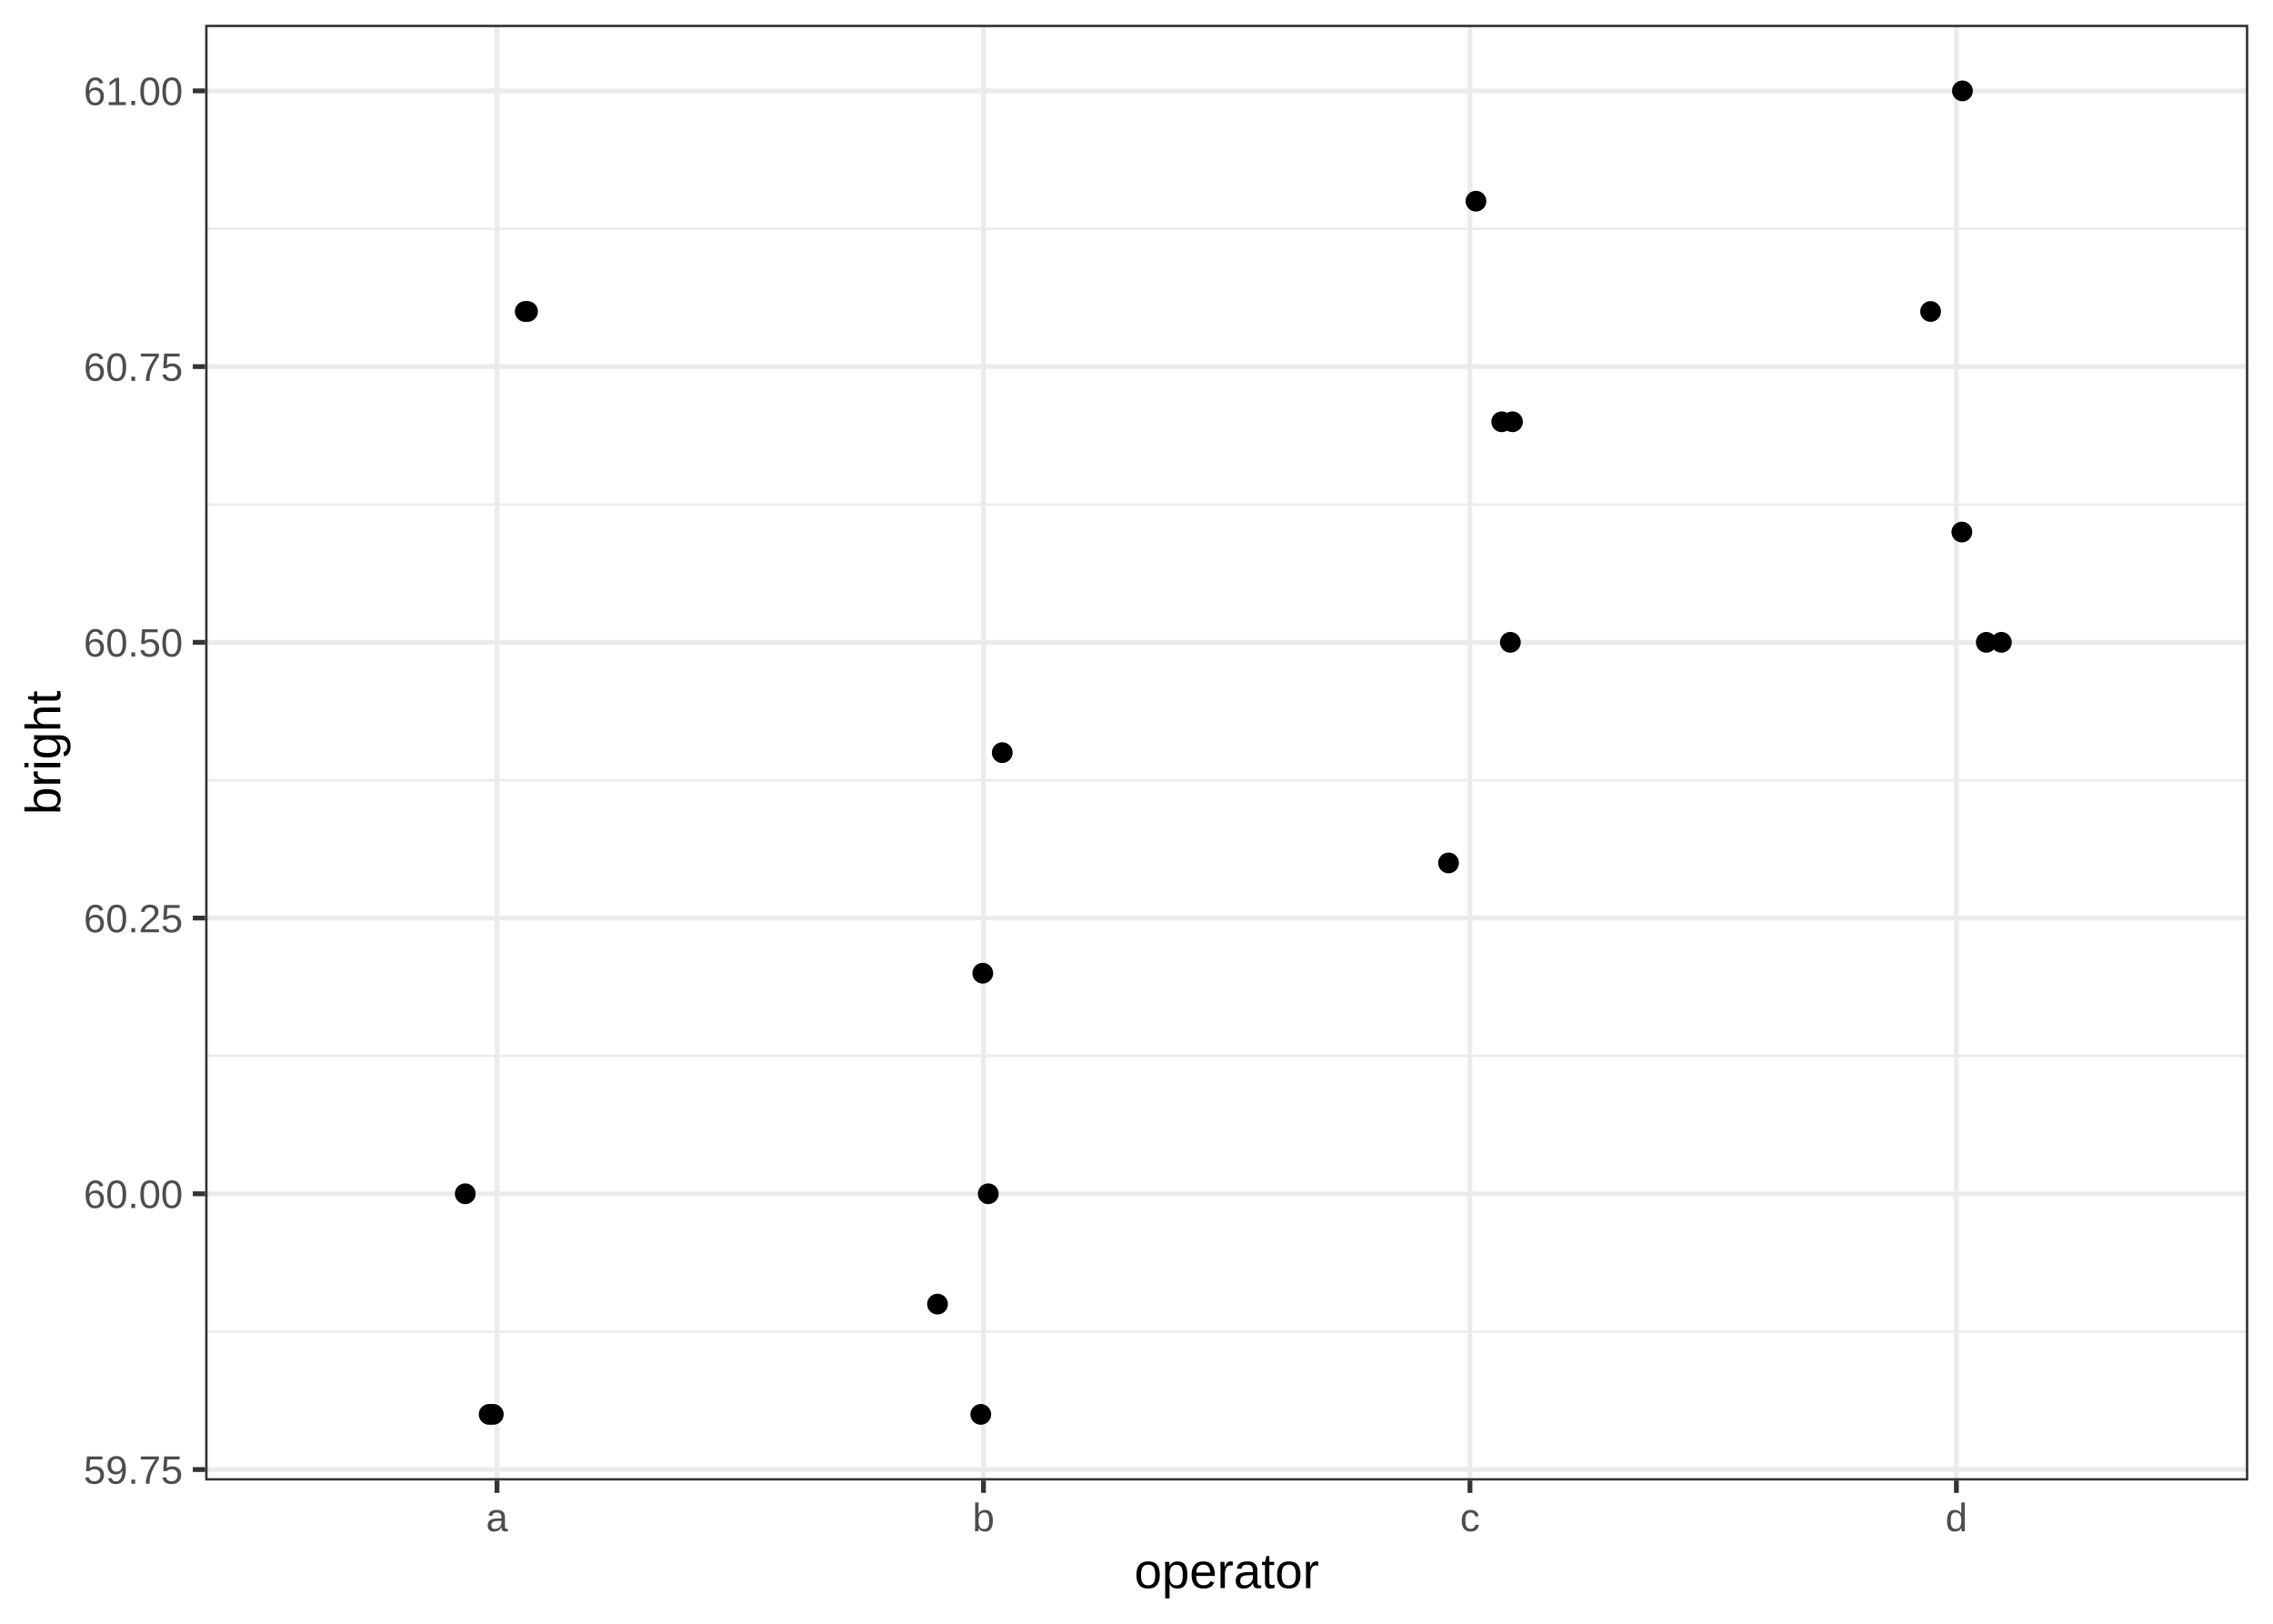
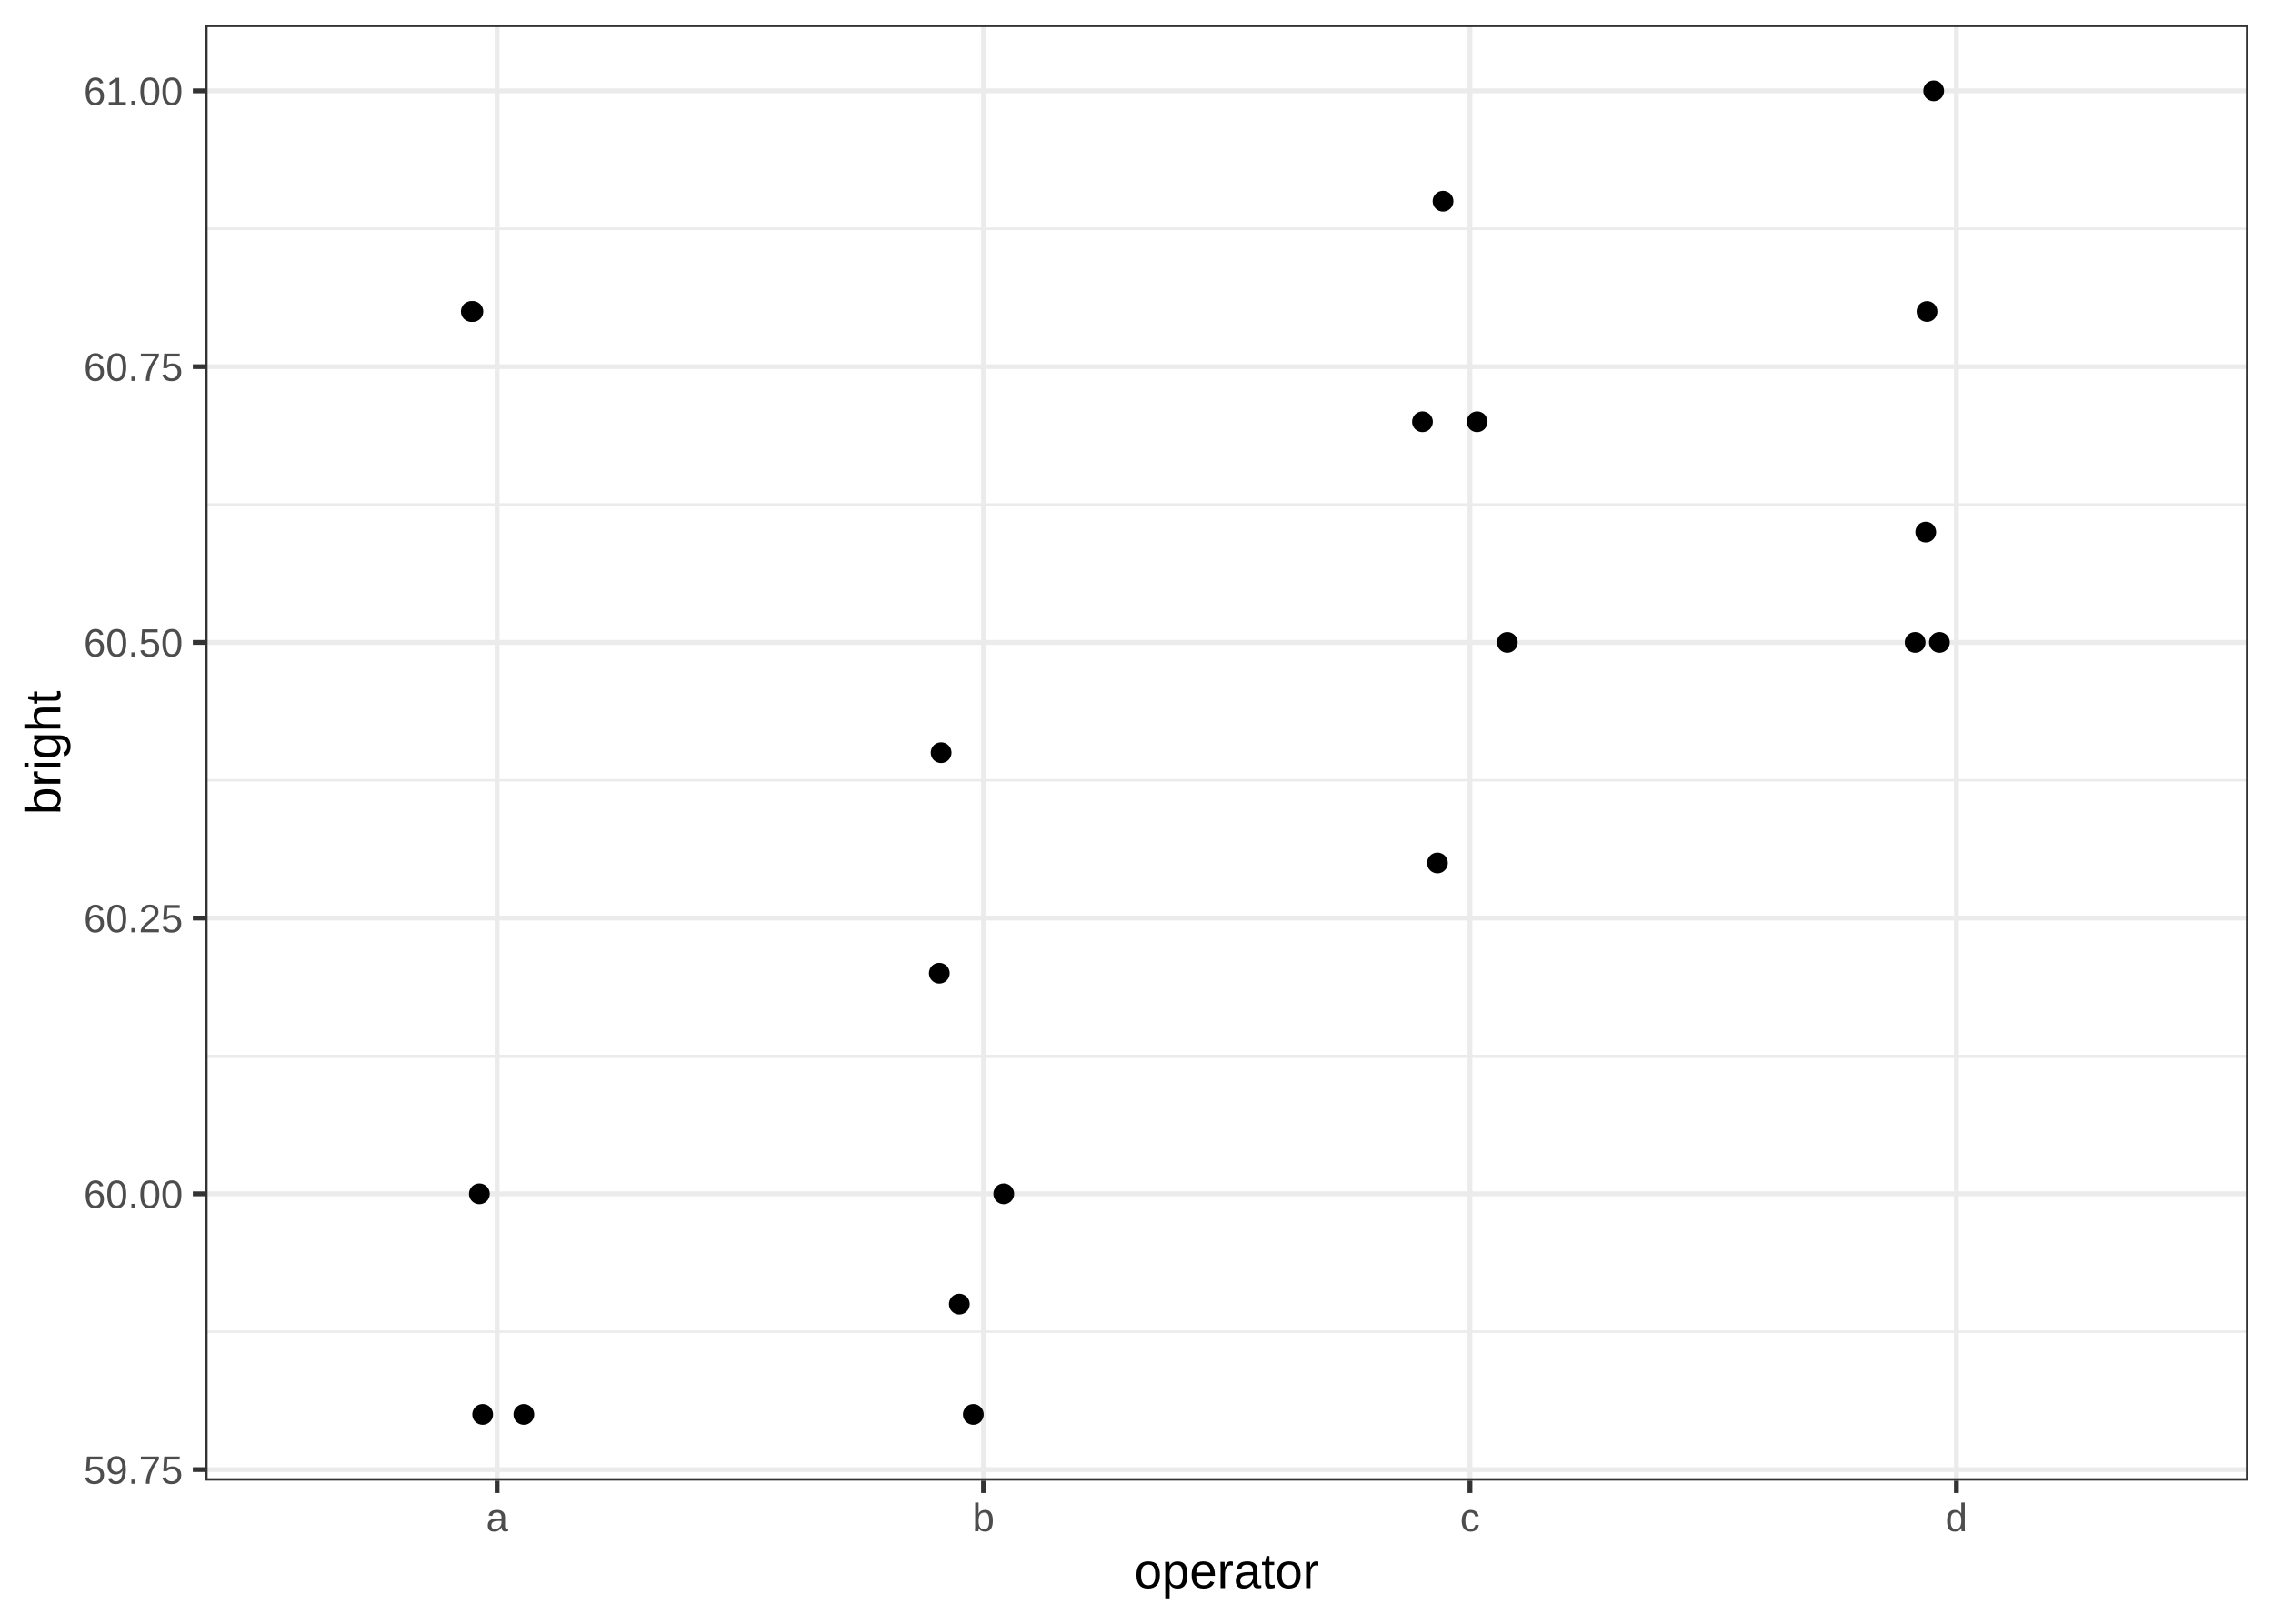
<svg xmlns="http://www.w3.org/2000/svg" class="svglite" width="504.00pt" height="360.00pt" viewBox="0 0 504.00 360.00">
  <defs>
    <style type="text/css">
    .svglite line, .svglite polyline, .svglite polygon, .svglite path, .svglite rect, .svglite circle {
      fill: none;
      stroke: #000000;
      stroke-linecap: round;
      stroke-linejoin: round;
      stroke-miterlimit: 10.00;
    }
    .svglite text {
      white-space: pre;
    }
  </style>
  </defs>
  <rect width="100%" height="100%" style="stroke: none; fill: #FFFFFF;" />
  <defs>
    <clipPath id="cpMC4wMHw1MDQuMDB8MC4wMHwzNjAuMDA=">
      <rect x="0.00" y="0.00" width="504.00" height="360.00" />
    </clipPath>
  </defs>
  <g clip-path="url(#cpMC4wMHw1MDQuMDB8MC4wMHwzNjAuMDA=)">
    <rect x="0.00" y="0.00" width="504.00" height="360.00" style="stroke-width: 1.07; stroke: #FFFFFF; fill: #FFFFFF;" />
  </g>
  <defs>
-     <clipPath id="cpNDUuNDl8NDk4LjUyfDUuNDh8MzI4LjI1">
-       <rect x="45.49" y="5.48" width="453.03" height="322.77" />
+     <clipPath id="cpNDUuNTB8NDk4LjUyfDUuNDh8MzI4LjI3">
+       <rect x="45.50" y="5.48" width="453.02" height="322.79" />
    </clipPath>
  </defs>
-   <g clip-path="url(#cpNDUuNDl8NDk4LjUyfDUuNDh8MzI4LjI1)">
-     <rect x="45.49" y="5.48" width="453.03" height="322.77" style="stroke-width: 1.07; stroke: none; fill: #FFFFFF;" />
-     <polyline points="45.49,295.24 498.52,295.24 " style="stroke-width: 0.53; stroke: #EBEBEB; stroke-linecap: butt;" />
-     <polyline points="45.49,234.11 498.52,234.11 " style="stroke-width: 0.53; stroke: #EBEBEB; stroke-linecap: butt;" />
-     <polyline points="45.49,172.98 498.52,172.98 " style="stroke-width: 0.53; stroke: #EBEBEB; stroke-linecap: butt;" />
-     <polyline points="45.49,111.85 498.52,111.85 " style="stroke-width: 0.53; stroke: #EBEBEB; stroke-linecap: butt;" />
-     <polyline points="45.49,50.72 498.52,50.72 " style="stroke-width: 0.53; stroke: #EBEBEB; stroke-linecap: butt;" />
-     <polyline points="45.49,325.81 498.52,325.81 " style="stroke-width: 1.07; stroke: #EBEBEB; stroke-linecap: butt;" />
-     <polyline points="45.49,264.67 498.52,264.67 " style="stroke-width: 1.07; stroke: #EBEBEB; stroke-linecap: butt;" />
-     <polyline points="45.49,203.54 498.52,203.54 " style="stroke-width: 1.07; stroke: #EBEBEB; stroke-linecap: butt;" />
-     <polyline points="45.49,142.41 498.52,142.41 " style="stroke-width: 1.07; stroke: #EBEBEB; stroke-linecap: butt;" />
-     <polyline points="45.49,81.28 498.52,81.28 " style="stroke-width: 1.07; stroke: #EBEBEB; stroke-linecap: butt;" />
-     <polyline points="45.49,20.15 498.52,20.15 " style="stroke-width: 1.07; stroke: #EBEBEB; stroke-linecap: butt;" />
-     <polyline points="110.21,328.25 110.21,5.48 " style="stroke-width: 1.07; stroke: #EBEBEB; stroke-linecap: butt;" />
-     <polyline points="218.07,328.25 218.07,5.48 " style="stroke-width: 1.07; stroke: #EBEBEB; stroke-linecap: butt;" />
-     <polyline points="325.94,328.25 325.94,5.48 " style="stroke-width: 1.07; stroke: #EBEBEB; stroke-linecap: butt;" />
-     <polyline points="433.80,328.25 433.80,5.48 " style="stroke-width: 1.07; stroke: #EBEBEB; stroke-linecap: butt;" />
-     <circle cx="108.46" cy="313.58" r="1.95" style="stroke-width: 0.71; fill: #000000;" />
-     <circle cx="103.16" cy="264.67" r="1.95" style="stroke-width: 0.71; fill: #000000;" />
-     <circle cx="116.46" cy="69.06" r="1.95" style="stroke-width: 0.71; fill: #000000;" />
-     <circle cx="116.97" cy="69.06" r="1.95" style="stroke-width: 0.71; fill: #000000;" />
-     <circle cx="109.38" cy="313.58" r="1.95" style="stroke-width: 0.71; fill: #000000;" />
-     <circle cx="217.47" cy="313.58" r="1.95" style="stroke-width: 0.71; fill: #000000;" />
-     <circle cx="217.91" cy="215.77" r="1.95" style="stroke-width: 0.71; fill: #000000;" />
-     <circle cx="222.23" cy="166.87" r="1.95" style="stroke-width: 0.71; fill: #000000;" />
-     <circle cx="207.88" cy="289.13" r="1.95" style="stroke-width: 0.71; fill: #000000;" />
-     <circle cx="219.13" cy="264.67" r="1.95" style="stroke-width: 0.71; fill: #000000;" />
-     <circle cx="332.98" cy="93.51" r="1.95" style="stroke-width: 0.71; fill: #000000;" />
-     <circle cx="335.37" cy="93.51" r="1.95" style="stroke-width: 0.71; fill: #000000;" />
-     <circle cx="334.90" cy="142.41" r="1.95" style="stroke-width: 0.71; fill: #000000;" />
-     <circle cx="327.27" cy="44.60" r="1.95" style="stroke-width: 0.71; fill: #000000;" />
-     <circle cx="321.19" cy="191.32" r="1.95" style="stroke-width: 0.71; fill: #000000;" />
-     <circle cx="435.14" cy="20.15" r="1.95" style="stroke-width: 0.71; fill: #000000;" />
-     <circle cx="428.08" cy="69.06" r="1.95" style="stroke-width: 0.71; fill: #000000;" />
-     <circle cx="435.01" cy="117.96" r="1.95" style="stroke-width: 0.71; fill: #000000;" />
-     <circle cx="440.43" cy="142.41" r="1.95" style="stroke-width: 0.71; fill: #000000;" />
-     <circle cx="443.78" cy="142.41" r="1.95" style="stroke-width: 0.71; fill: #000000;" />
-     <rect x="45.49" y="5.48" width="453.03" height="322.77" style="stroke-width: 1.07; stroke: #333333;" />
+   <g clip-path="url(#cpNDUuNTB8NDk4LjUyfDUuNDh8MzI4LjI3)">
+     <rect x="45.50" y="5.48" width="453.02" height="322.79" style="stroke-width: 1.07; stroke: none; fill: #FFFFFF;" />
+     <polyline points="45.50,295.25 498.52,295.25 " style="stroke-width: 0.53; stroke: #EBEBEB; stroke-linecap: butt;" />
+     <polyline points="45.50,234.12 498.52,234.12 " style="stroke-width: 0.53; stroke: #EBEBEB; stroke-linecap: butt;" />
+     <polyline points="45.50,172.99 498.52,172.99 " style="stroke-width: 0.53; stroke: #EBEBEB; stroke-linecap: butt;" />
+     <polyline points="45.50,111.85 498.52,111.85 " style="stroke-width: 0.53; stroke: #EBEBEB; stroke-linecap: butt;" />
+     <polyline points="45.50,50.72 498.52,50.72 " style="stroke-width: 0.53; stroke: #EBEBEB; stroke-linecap: butt;" />
+     <polyline points="45.50,325.82 498.52,325.82 " style="stroke-width: 1.07; stroke: #EBEBEB; stroke-linecap: butt;" />
+     <polyline points="45.50,264.69 498.52,264.69 " style="stroke-width: 1.07; stroke: #EBEBEB; stroke-linecap: butt;" />
+     <polyline points="45.50,203.55 498.52,203.55 " style="stroke-width: 1.07; stroke: #EBEBEB; stroke-linecap: butt;" />
+     <polyline points="45.50,142.42 498.52,142.42 " style="stroke-width: 1.07; stroke: #EBEBEB; stroke-linecap: butt;" />
+     <polyline points="45.50,81.29 498.52,81.29 " style="stroke-width: 1.07; stroke: #EBEBEB; stroke-linecap: butt;" />
+     <polyline points="45.50,20.15 498.52,20.15 " style="stroke-width: 1.07; stroke: #EBEBEB; stroke-linecap: butt;" />
+     <polyline points="110.22,328.27 110.22,5.48 " style="stroke-width: 1.07; stroke: #EBEBEB; stroke-linecap: butt;" />
+     <polyline points="218.08,328.27 218.08,5.48 " style="stroke-width: 1.07; stroke: #EBEBEB; stroke-linecap: butt;" />
+     <polyline points="325.94,328.27 325.94,5.48 " style="stroke-width: 1.07; stroke: #EBEBEB; stroke-linecap: butt;" />
+     <polyline points="433.80,328.27 433.80,5.48 " style="stroke-width: 1.07; stroke: #EBEBEB; stroke-linecap: butt;" />
+     <circle cx="116.15" cy="313.59" r="1.95" style="stroke-width: 0.71; fill: #000000;" />
+     <circle cx="106.29" cy="264.69" r="1.95" style="stroke-width: 0.71; fill: #000000;" />
+     <circle cx="104.85" cy="69.06" r="1.95" style="stroke-width: 0.71; fill: #000000;" />
+     <circle cx="104.50" cy="69.06" r="1.95" style="stroke-width: 0.71; fill: #000000;" />
+     <circle cx="107.02" cy="313.59" r="1.95" style="stroke-width: 0.71; fill: #000000;" />
+     <circle cx="215.82" cy="313.59" r="1.95" style="stroke-width: 0.71; fill: #000000;" />
+     <circle cx="208.28" cy="215.78" r="1.95" style="stroke-width: 0.71; fill: #000000;" />
+     <circle cx="208.68" cy="166.87" r="1.95" style="stroke-width: 0.71; fill: #000000;" />
+     <circle cx="212.72" cy="289.14" r="1.95" style="stroke-width: 0.71; fill: #000000;" />
+     <circle cx="222.57" cy="264.69" r="1.95" style="stroke-width: 0.71; fill: #000000;" />
+     <circle cx="327.53" cy="93.51" r="1.95" style="stroke-width: 0.71; fill: #000000;" />
+     <circle cx="315.41" cy="93.51" r="1.95" style="stroke-width: 0.71; fill: #000000;" />
+     <circle cx="334.22" cy="142.42" r="1.95" style="stroke-width: 0.71; fill: #000000;" />
+     <circle cx="319.97" cy="44.61" r="1.95" style="stroke-width: 0.71; fill: #000000;" />
+     <circle cx="318.73" cy="191.33" r="1.95" style="stroke-width: 0.71; fill: #000000;" />
+     <circle cx="428.76" cy="20.15" r="1.95" style="stroke-width: 0.71; fill: #000000;" />
+     <circle cx="427.28" cy="69.06" r="1.95" style="stroke-width: 0.71; fill: #000000;" />
+     <circle cx="427.00" cy="117.97" r="1.95" style="stroke-width: 0.71; fill: #000000;" />
+     <circle cx="424.65" cy="142.42" r="1.95" style="stroke-width: 0.71; fill: #000000;" />
+     <circle cx="430.03" cy="142.42" r="1.95" style="stroke-width: 0.71; fill: #000000;" />
+     <rect x="45.50" y="5.48" width="453.02" height="322.79" style="stroke-width: 1.07; stroke: #333333;" />
  </g>
  <g clip-path="url(#cpMC4wMHw1MDQuMDB8MC4wMHwzNjAuMDA=)">
-     <text x="40.56" y="328.96" text-anchor="end" style="font-size: 8.80px;fill: #4D4D4D; font-family: &quot;Arial&quot;;" textLength="22.02px" lengthAdjust="spacingAndGlyphs">59.75</text>
-     <text x="40.56" y="267.83" text-anchor="end" style="font-size: 8.80px;fill: #4D4D4D; font-family: &quot;Arial&quot;;" textLength="22.02px" lengthAdjust="spacingAndGlyphs">60.00</text>
-     <text x="40.56" y="206.70" text-anchor="end" style="font-size: 8.80px;fill: #4D4D4D; font-family: &quot;Arial&quot;;" textLength="22.02px" lengthAdjust="spacingAndGlyphs">60.25</text>
-     <text x="40.56" y="145.57" text-anchor="end" style="font-size: 8.80px;fill: #4D4D4D; font-family: &quot;Arial&quot;;" textLength="22.02px" lengthAdjust="spacingAndGlyphs">60.50</text>
-     <text x="40.56" y="84.44" text-anchor="end" style="font-size: 8.80px;fill: #4D4D4D; font-family: &quot;Arial&quot;;" textLength="22.02px" lengthAdjust="spacingAndGlyphs">60.75</text>
-     <text x="40.56" y="23.30" text-anchor="end" style="font-size: 8.80px;fill: #4D4D4D; font-family: &quot;Arial&quot;;" textLength="22.02px" lengthAdjust="spacingAndGlyphs">61.00</text>
-     <polyline points="42.75,325.81 45.49,325.81 " style="stroke-width: 1.07; stroke: #333333; stroke-linecap: butt;" />
-     <polyline points="42.75,264.67 45.49,264.67 " style="stroke-width: 1.07; stroke: #333333; stroke-linecap: butt;" />
-     <polyline points="42.75,203.54 45.49,203.54 " style="stroke-width: 1.07; stroke: #333333; stroke-linecap: butt;" />
-     <polyline points="42.75,142.41 45.49,142.41 " style="stroke-width: 1.07; stroke: #333333; stroke-linecap: butt;" />
-     <polyline points="42.75,81.28 45.49,81.28 " style="stroke-width: 1.07; stroke: #333333; stroke-linecap: butt;" />
-     <polyline points="42.75,20.15 45.49,20.15 " style="stroke-width: 1.07; stroke: #333333; stroke-linecap: butt;" />
-     <polyline points="110.21,330.99 110.21,328.25 " style="stroke-width: 1.07; stroke: #333333; stroke-linecap: butt;" />
-     <polyline points="218.07,330.99 218.07,328.25 " style="stroke-width: 1.07; stroke: #333333; stroke-linecap: butt;" />
-     <polyline points="325.94,330.99 325.94,328.25 " style="stroke-width: 1.07; stroke: #333333; stroke-linecap: butt;" />
-     <polyline points="433.80,330.99 433.80,328.25 " style="stroke-width: 1.07; stroke: #333333; stroke-linecap: butt;" />
-     <text x="110.21" y="339.49" text-anchor="middle" style="font-size: 8.80px;fill: #4D4D4D; font-family: &quot;Arial&quot;;" textLength="4.90px" lengthAdjust="spacingAndGlyphs">a</text>
-     <text x="218.07" y="339.49" text-anchor="middle" style="font-size: 8.80px;fill: #4D4D4D; font-family: &quot;Arial&quot;;" textLength="4.90px" lengthAdjust="spacingAndGlyphs">b</text>
-     <text x="325.94" y="339.49" text-anchor="middle" style="font-size: 8.80px;fill: #4D4D4D; font-family: &quot;Arial&quot;;" textLength="4.40px" lengthAdjust="spacingAndGlyphs">c</text>
-     <text x="433.80" y="339.49" text-anchor="middle" style="font-size: 8.80px;fill: #4D4D4D; font-family: &quot;Arial&quot;;" textLength="4.90px" lengthAdjust="spacingAndGlyphs">d</text>
-     <text x="272.00" y="352.10" text-anchor="middle" style="font-size: 11.00px; font-family: &quot;Arial&quot;;" textLength="40.98px" lengthAdjust="spacingAndGlyphs">operator</text>
+     <text x="40.57" y="328.97" text-anchor="end" style="font-size: 8.80px;fill: #4D4D4D; font-family: &quot;Arial&quot;;" textLength="22.02px" lengthAdjust="spacingAndGlyphs">59.75</text>
+     <text x="40.57" y="267.84" text-anchor="end" style="font-size: 8.80px;fill: #4D4D4D; font-family: &quot;Arial&quot;;" textLength="22.02px" lengthAdjust="spacingAndGlyphs">60.00</text>
+     <text x="40.57" y="206.71" text-anchor="end" style="font-size: 8.80px;fill: #4D4D4D; font-family: &quot;Arial&quot;;" textLength="22.02px" lengthAdjust="spacingAndGlyphs">60.25</text>
+     <text x="40.57" y="145.57" text-anchor="end" style="font-size: 8.80px;fill: #4D4D4D; font-family: &quot;Arial&quot;;" textLength="22.02px" lengthAdjust="spacingAndGlyphs">60.50</text>
+     <text x="40.57" y="84.44" text-anchor="end" style="font-size: 8.80px;fill: #4D4D4D; font-family: &quot;Arial&quot;;" textLength="22.02px" lengthAdjust="spacingAndGlyphs">60.75</text>
+     <text x="40.57" y="23.31" text-anchor="end" style="font-size: 8.80px;fill: #4D4D4D; font-family: &quot;Arial&quot;;" textLength="22.02px" lengthAdjust="spacingAndGlyphs">61.00</text>
+     <polyline points="42.76,325.82 45.50,325.82 " style="stroke-width: 1.07; stroke: #333333; stroke-linecap: butt;" />
+     <polyline points="42.76,264.69 45.50,264.69 " style="stroke-width: 1.07; stroke: #333333; stroke-linecap: butt;" />
+     <polyline points="42.76,203.55 45.50,203.55 " style="stroke-width: 1.07; stroke: #333333; stroke-linecap: butt;" />
+     <polyline points="42.76,142.42 45.50,142.42 " style="stroke-width: 1.07; stroke: #333333; stroke-linecap: butt;" />
+     <polyline points="42.76,81.29 45.50,81.29 " style="stroke-width: 1.07; stroke: #333333; stroke-linecap: butt;" />
+     <polyline points="42.76,20.15 45.50,20.15 " style="stroke-width: 1.07; stroke: #333333; stroke-linecap: butt;" />
+     <polyline points="110.22,331.01 110.22,328.27 " style="stroke-width: 1.07; stroke: #333333; stroke-linecap: butt;" />
+     <polyline points="218.08,331.01 218.08,328.27 " style="stroke-width: 1.07; stroke: #333333; stroke-linecap: butt;" />
+     <polyline points="325.94,331.01 325.94,328.27 " style="stroke-width: 1.07; stroke: #333333; stroke-linecap: butt;" />
+     <polyline points="433.80,331.01 433.80,328.27 " style="stroke-width: 1.07; stroke: #333333; stroke-linecap: butt;" />
+     <text x="110.22" y="339.50" text-anchor="middle" style="font-size: 8.80px;fill: #4D4D4D; font-family: &quot;Arial&quot;;" textLength="4.90px" lengthAdjust="spacingAndGlyphs">a</text>
+     <text x="218.08" y="339.50" text-anchor="middle" style="font-size: 8.80px;fill: #4D4D4D; font-family: &quot;Arial&quot;;" textLength="4.90px" lengthAdjust="spacingAndGlyphs">b</text>
+     <text x="325.94" y="339.50" text-anchor="middle" style="font-size: 8.80px;fill: #4D4D4D; font-family: &quot;Arial&quot;;" textLength="4.40px" lengthAdjust="spacingAndGlyphs">c</text>
+     <text x="433.80" y="339.50" text-anchor="middle" style="font-size: 8.80px;fill: #4D4D4D; font-family: &quot;Arial&quot;;" textLength="4.90px" lengthAdjust="spacingAndGlyphs">d</text>
+     <text x="272.01" y="352.09" text-anchor="middle" style="font-size: 11.00px; font-family: &quot;Arial&quot;;" textLength="40.98px" lengthAdjust="spacingAndGlyphs">operator</text>
    <text transform="translate(13.37,166.87) rotate(-90)" text-anchor="middle" style="font-size: 11.00px; font-family: &quot;Arial&quot;;" textLength="27.52px" lengthAdjust="spacingAndGlyphs">bright</text>
  </g>
</svg>
